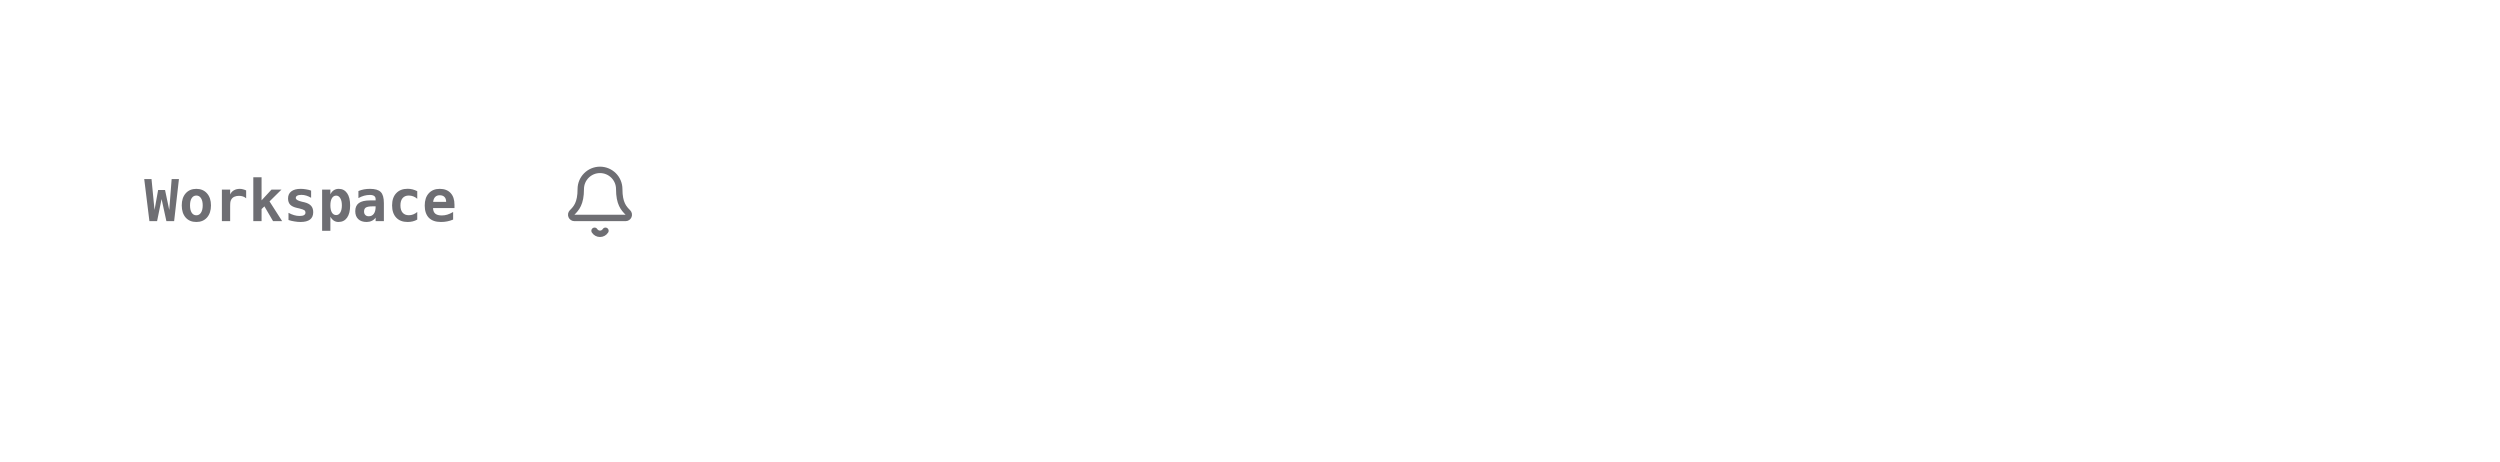
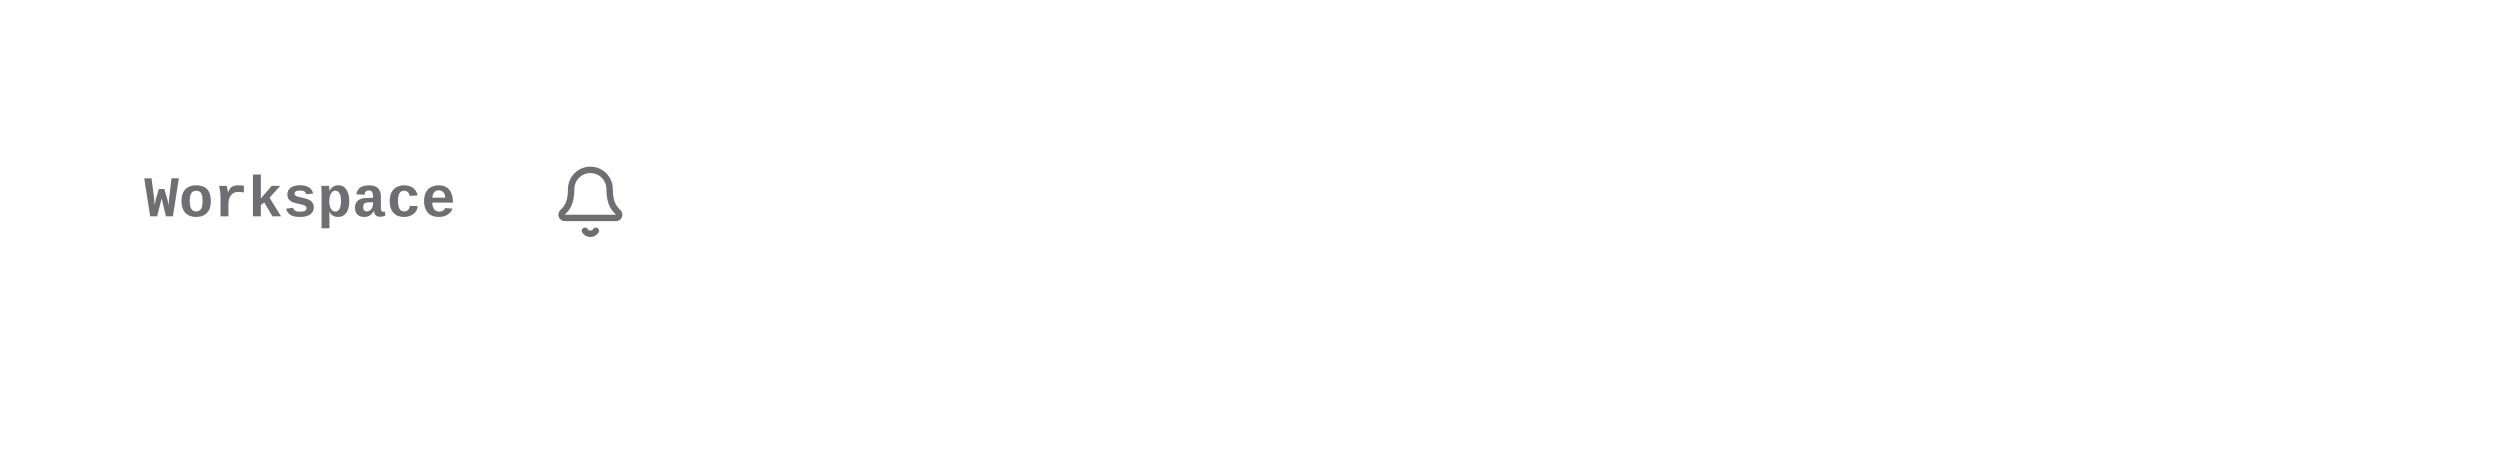
<svg xmlns="http://www.w3.org/2000/svg" viewBox="0 0 520 96" width="520" height="96">
  <defs>
    <clipPath id="cp0">
-       <rect x="22" y="22" width="82.8" height="40" />
+       <rect x="22" y="22" width="80.8" height="40" />
    </clipPath>
    <clipPath id="ov1">
-       <rect x="22" y="22" width="82.8" height="40" rx="0" />
+       <rect x="22" y="22" width="80.8" height="40" rx="0" />
    </clipPath>
    <clipPath id="cp2">
-       <rect x="30" y="36" width="66.8" height="12" />
+       <rect x="30" y="36" width="64.8" height="12" />
    </clipPath>
    <clipPath id="ct3">
-       <rect x="30" y="36" width="66.8" height="12" />
+       <rect x="30" y="36" width="64.8" height="12" />
    </clipPath>
    <clipPath id="cp4">
-       <rect x="116.8" y="34" width="16.2" height="16" />
+       <rect x="114.8" y="34" width="16.2" height="16" />
    </clipPath>
  </defs>
-   <rect x="20.5" y="20.5" width="126" height="43" rx="21.5" fill="none" stroke="rgba(0,0,0,0)" stroke-width="1" />
+   <rect x="20.5" y="20.5" width="124" height="43" rx="21.5" fill="none" stroke="rgba(0,0,0,0)" stroke-width="1" />
  <g clip-path="url(#cp0)">
    <g clip-path="url(#ov1)">
      <g clip-path="url(#cp2)">
        <g clip-path="url(#ct3)">
-           <text x="30" y="46" font-family="&quot;ui-monospace&quot;, &quot;SFMono-Regular&quot;, &quot;Menlo&quot;, monospace" font-size="12" font-weight="650" fill="rgb(110,110,115)">Workspace</text>
+           <text x="30" y="45" font-family="&quot;Courier New&quot;, monospace" font-size="12" font-weight="650" fill="rgb(110,110,115)">Workspace</text>
        </g>
      </g>
    </g>
  </g>
-   <rect x="105.5" y="22.5" width="39" height="39" rx="19.5" fill="none" stroke="rgba(0,0,0,0)" stroke-width="1" />
+   <rect x="103.5" y="22.5" width="39" height="39" rx="19.5" fill="none" stroke="rgba(0,0,0,0)" stroke-width="1" />
  <g clip-path="url(#cp4)">
-     <g transform="translate(116.8 34)" color="rgb(110, 110, 115)">
+     <g transform="translate(114.8 34)" color="rgb(110, 110, 115)">
      <svg data-lucide="bell" aria-hidden="true" viewBox="0 0 24 24" fill="none" stroke="rgb(110, 110, 115)" stroke-width="2" stroke-linecap="round" stroke-linejoin="round" font-family="system-ui, -apple-system, sans-serif" style="overflow:hidden" width="16" height="16">
        <path d="M10.3 21a2 2 0 0 0 3.4 0" style="marker:none;vector-effect:none;color-interpolation:srgb" fill="none" stroke="rgb(110, 110, 115)" stroke-width="2px" stroke-dasharray="none" stroke-linecap="round" stroke-linejoin="round" stroke-opacity="1" fill-opacity="1" opacity="1" />
        <path d="M3.3 15.3A1 1 0 0 0 4 17h16a1 1 0 0 0 .7-1.7C19.4 14 18 12.5 18 8A6 6 0 0 0 6 8c0 4.5-1.4 6-2.7 7.3" style="marker:none;vector-effect:none;color-interpolation:srgb" fill="none" stroke="rgb(110, 110, 115)" stroke-width="2px" stroke-dasharray="none" stroke-linecap="round" stroke-linejoin="round" stroke-opacity="1" fill-opacity="1" opacity="1" />
      </svg>
    </g>
  </g>
</svg>
